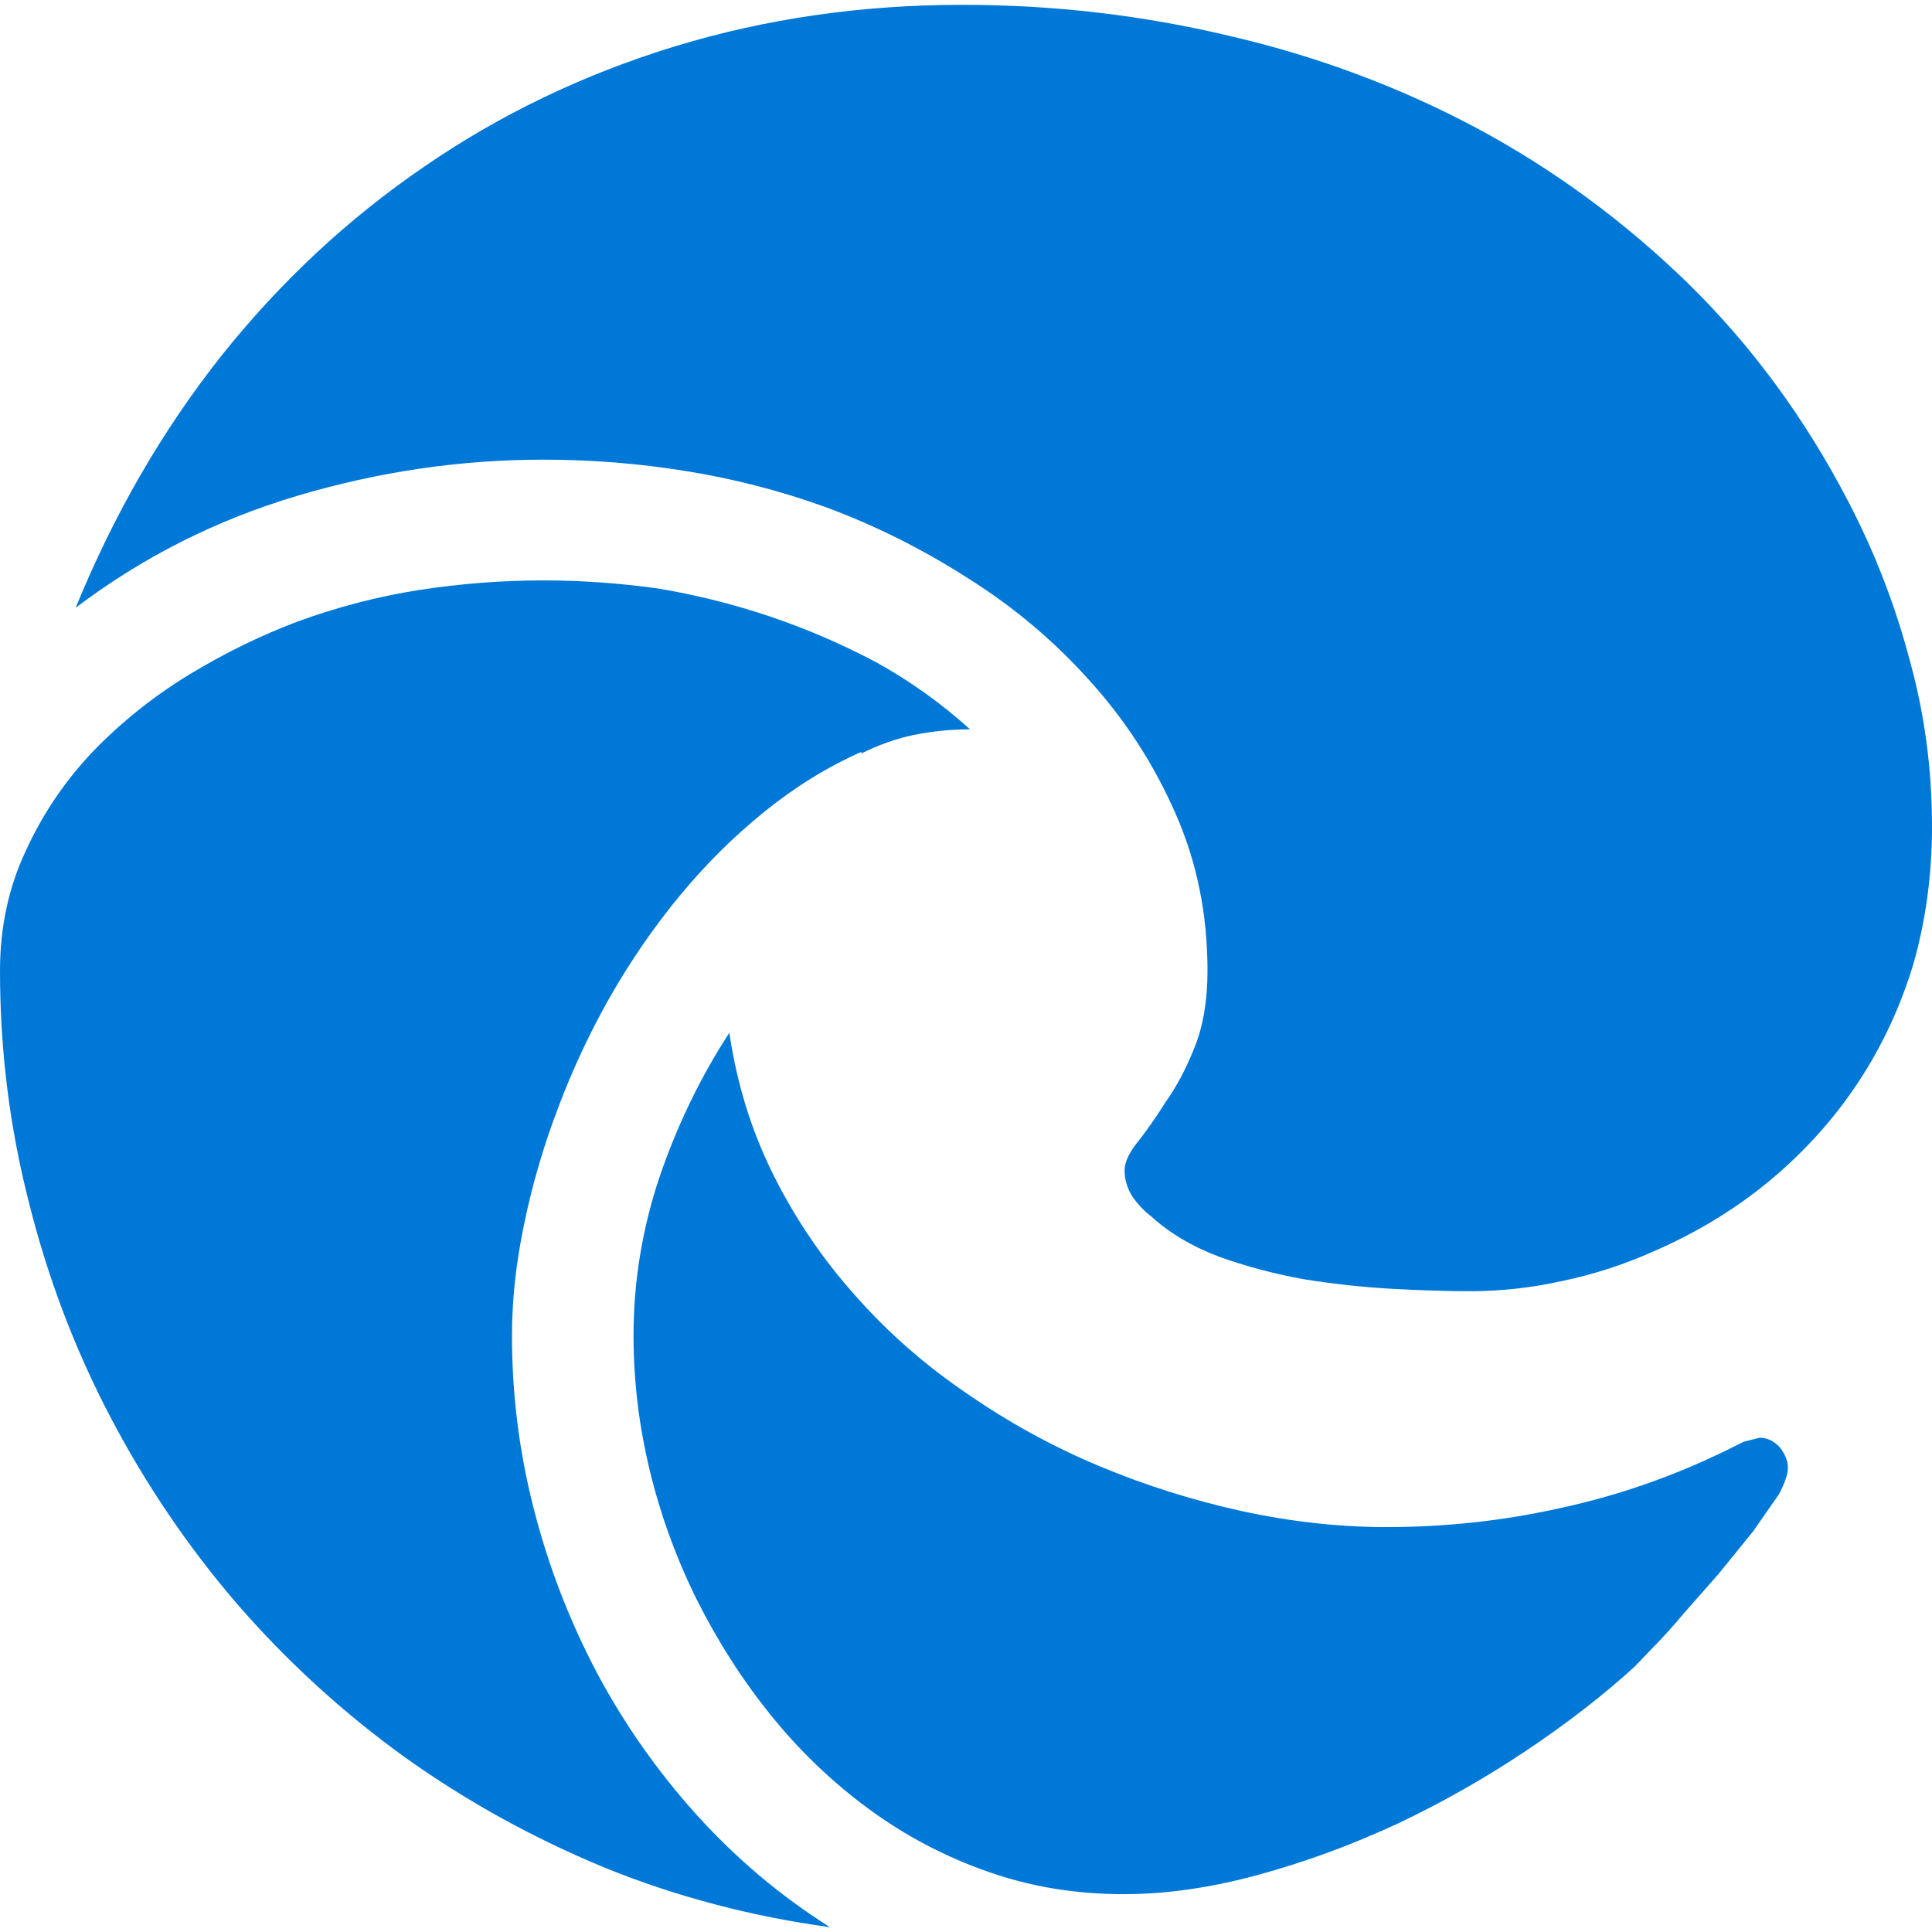
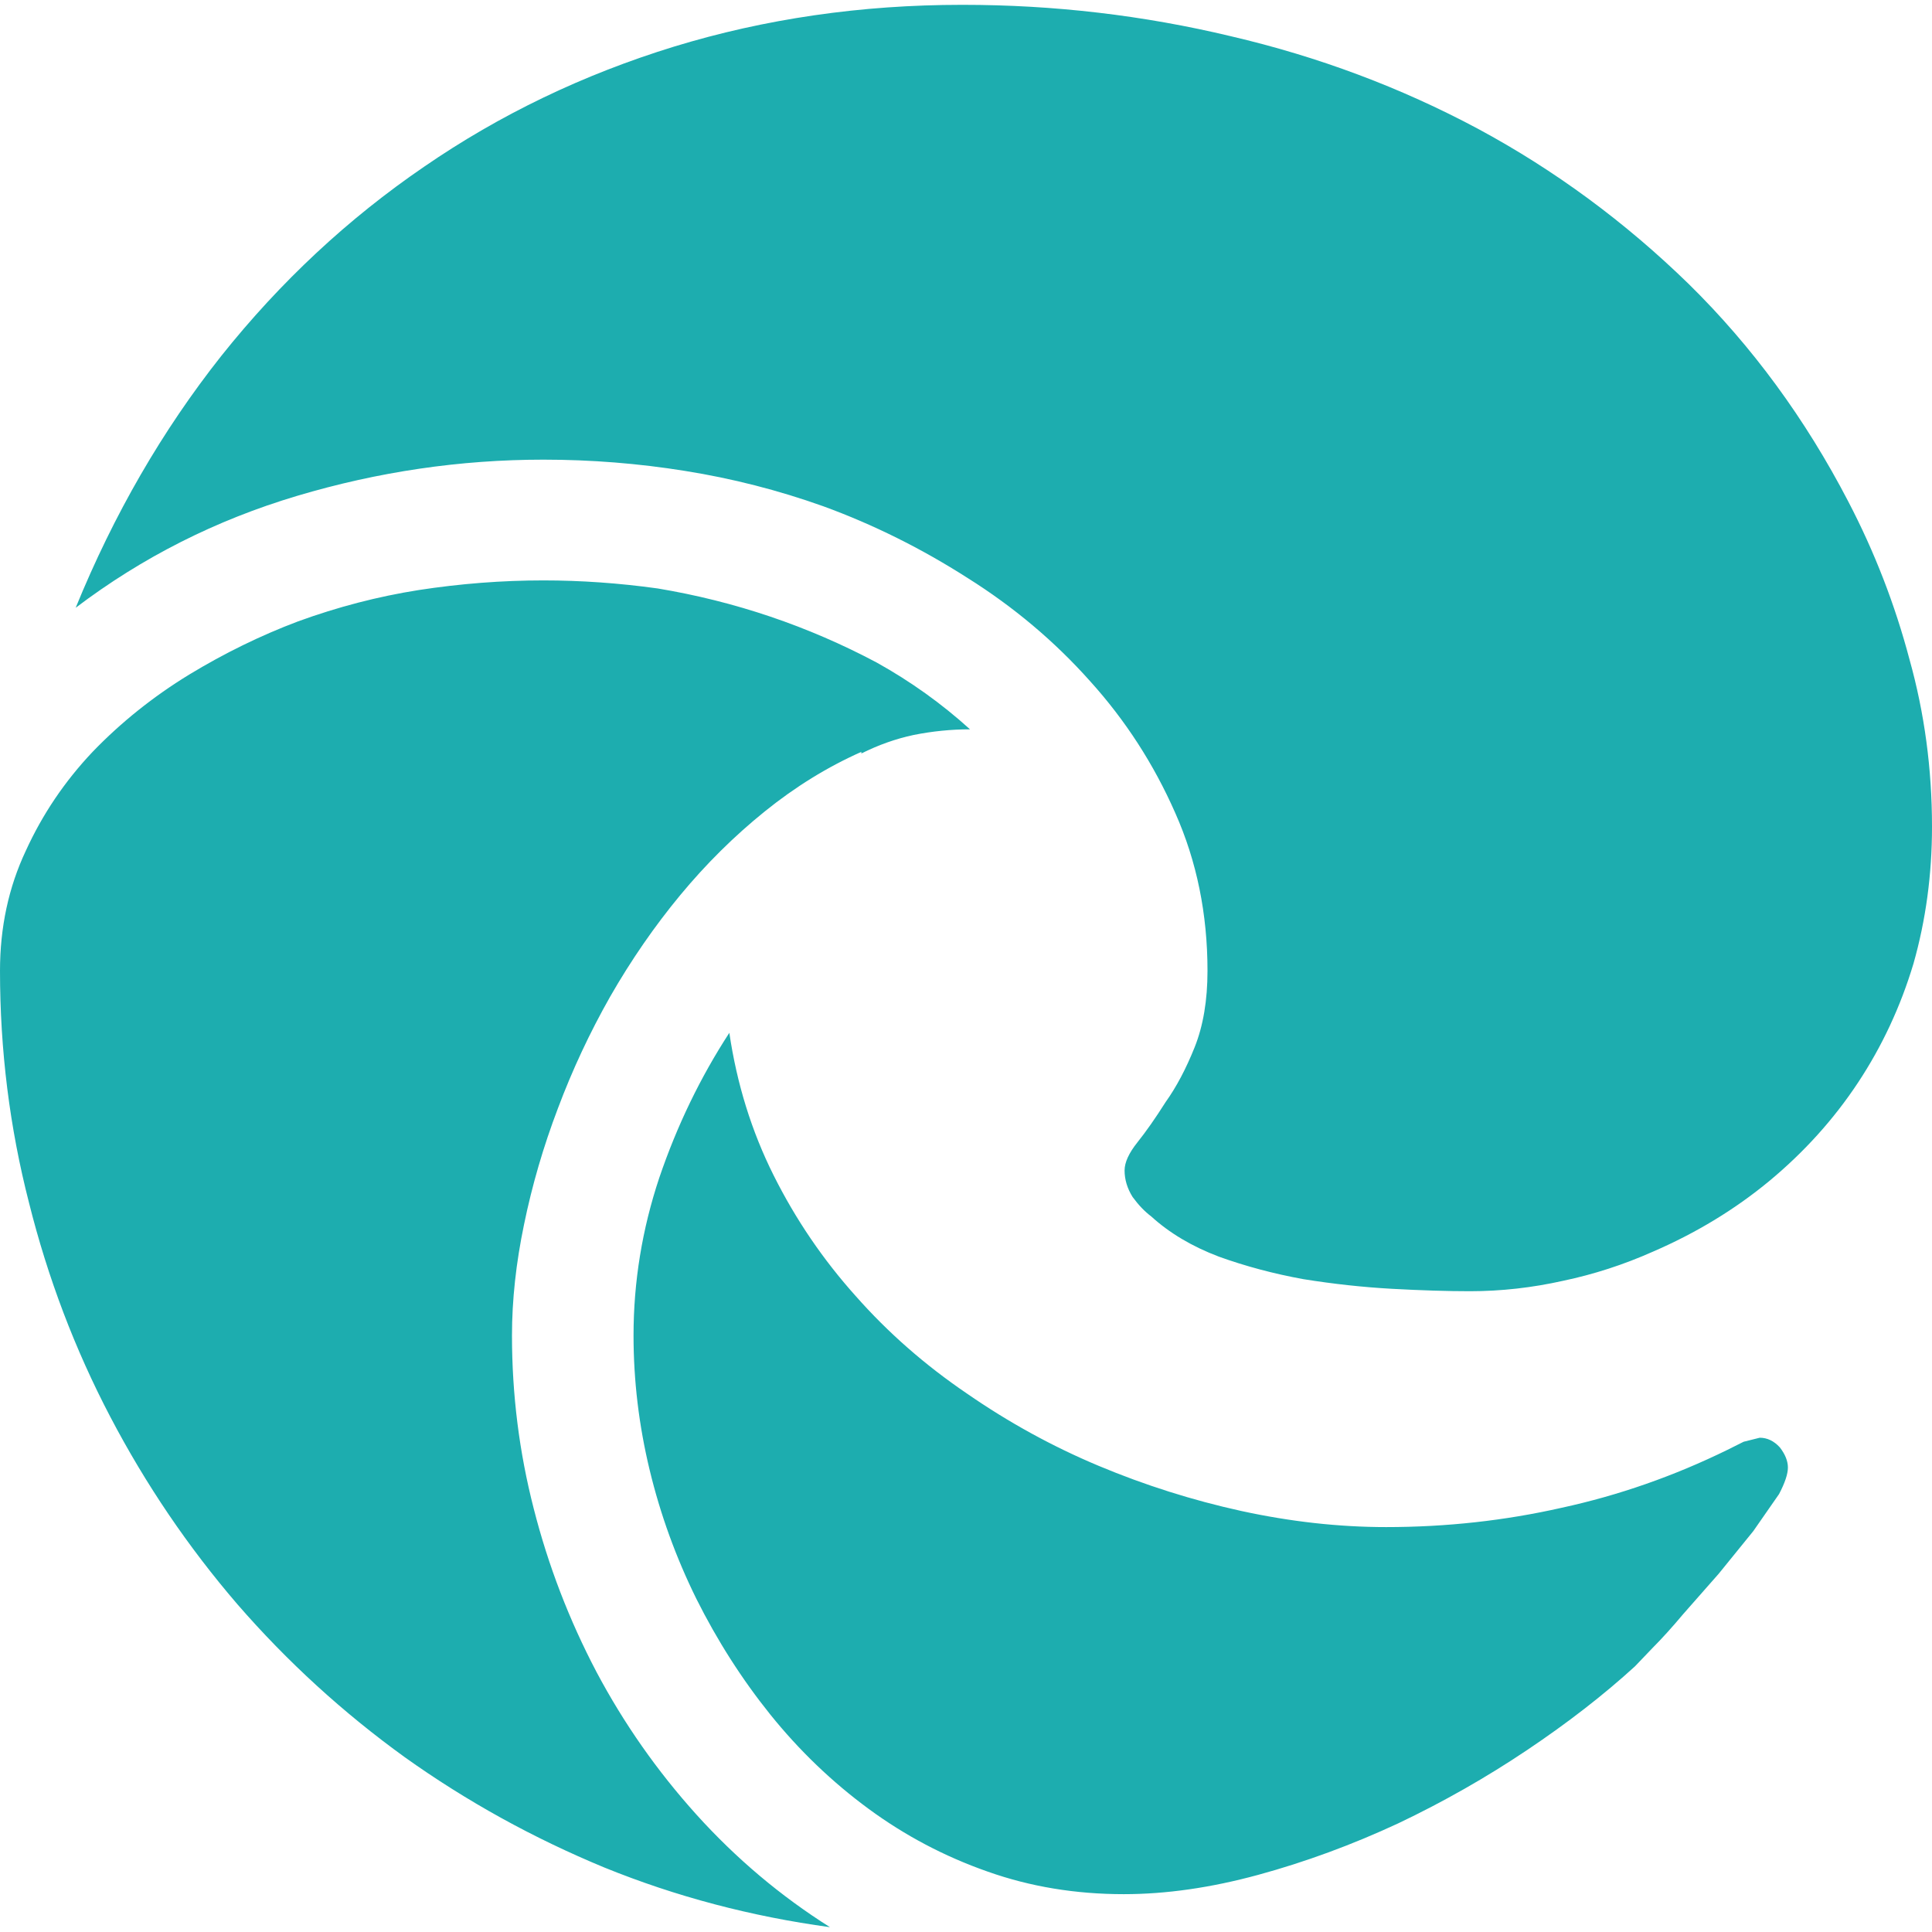
- <svg xmlns="http://www.w3.org/2000/svg" fill="#0078D7" role="img" viewBox="0 0 24 24">
+ <svg xmlns="http://www.w3.org/2000/svg" fill="#1dadaf" role="img" viewBox="0 0 24 24">
  <path d="M21.86 17.86q.14 0 .25.12.1.13.1.25t-.11.33l-.32.46-.43.53-.44.5q-.21.25-.38.42l-.22.23q-.58.53-1.34 1.04-.76.51-1.6.91-.86.4-1.74.64t-1.67.24q-.9 0-1.69-.28-.8-.28-1.48-.78-.68-.5-1.22-1.17-.53-.66-.92-1.44-.38-.77-.58-1.6-.2-.83-.2-1.67 0-1 .32-1.96.33-.97.87-1.8.14.95.55 1.77.41.82 1.02 1.5.6.68 1.38 1.21.78.54 1.64.9.86.36 1.77.56.92.2 1.8.2 1.12 0 2.18-.24 1.06-.23 2.06-.72l.2-.1.2-.05zm-15.5-1.27q0 1.1.27 2.15.27 1.06.78 2.03.51.96 1.24 1.77.74.82 1.66 1.4-1.47-.2-2.8-.74-1.33-.55-2.48-1.37-1.15-.83-2.08-1.9-.92-1.07-1.58-2.33T.36 14.94Q0 13.54 0 12.06q0-.81.32-1.49.31-.68.83-1.23.53-.55 1.2-.96.66-.4 1.35-.66.74-.27 1.5-.39.78-.12 1.55-.12.7 0 1.42.1.72.12 1.4.35.68.23 1.32.57.63.35 1.16.83-.35 0-.7.07-.33.07-.65.23v-.02q-.63.28-1.2.74-.57.46-1.05 1.04-.48.58-.87 1.26-.38.67-.65 1.39-.27.71-.42 1.44-.15.72-.15 1.38zM11.96.06q1.7 0 3.33.39 1.63.38 3.07 1.15 1.43.77 2.62 1.93 1.18 1.16 1.98 2.7.49.94.76 1.96.28 1 .28 2.08 0 .89-.23 1.7-.24.8-.69 1.48-.45.68-1.1 1.22-.64.53-1.45.88-.54.24-1.11.36-.58.13-1.16.13-.42 0-.97-.03-.54-.03-1.1-.12-.55-.1-1.05-.28-.5-.19-.84-.5-.12-.09-.23-.24-.1-.16-.1-.33 0-.15.16-.35.16-.2.35-.5.2-.28.36-.68.16-.4.16-.95 0-1.06-.4-1.96-.4-.91-1.06-1.64-.66-.74-1.52-1.28-.86-.55-1.79-.89-.84-.3-1.72-.44-.87-.14-1.76-.14-1.55 0-3.06.45T.94 7.55q.71-1.74 1.81-3.13 1.1-1.38 2.52-2.35Q6.68 1.1 8.37.58q1.7-.52 3.58-.52Z" />
</svg>
